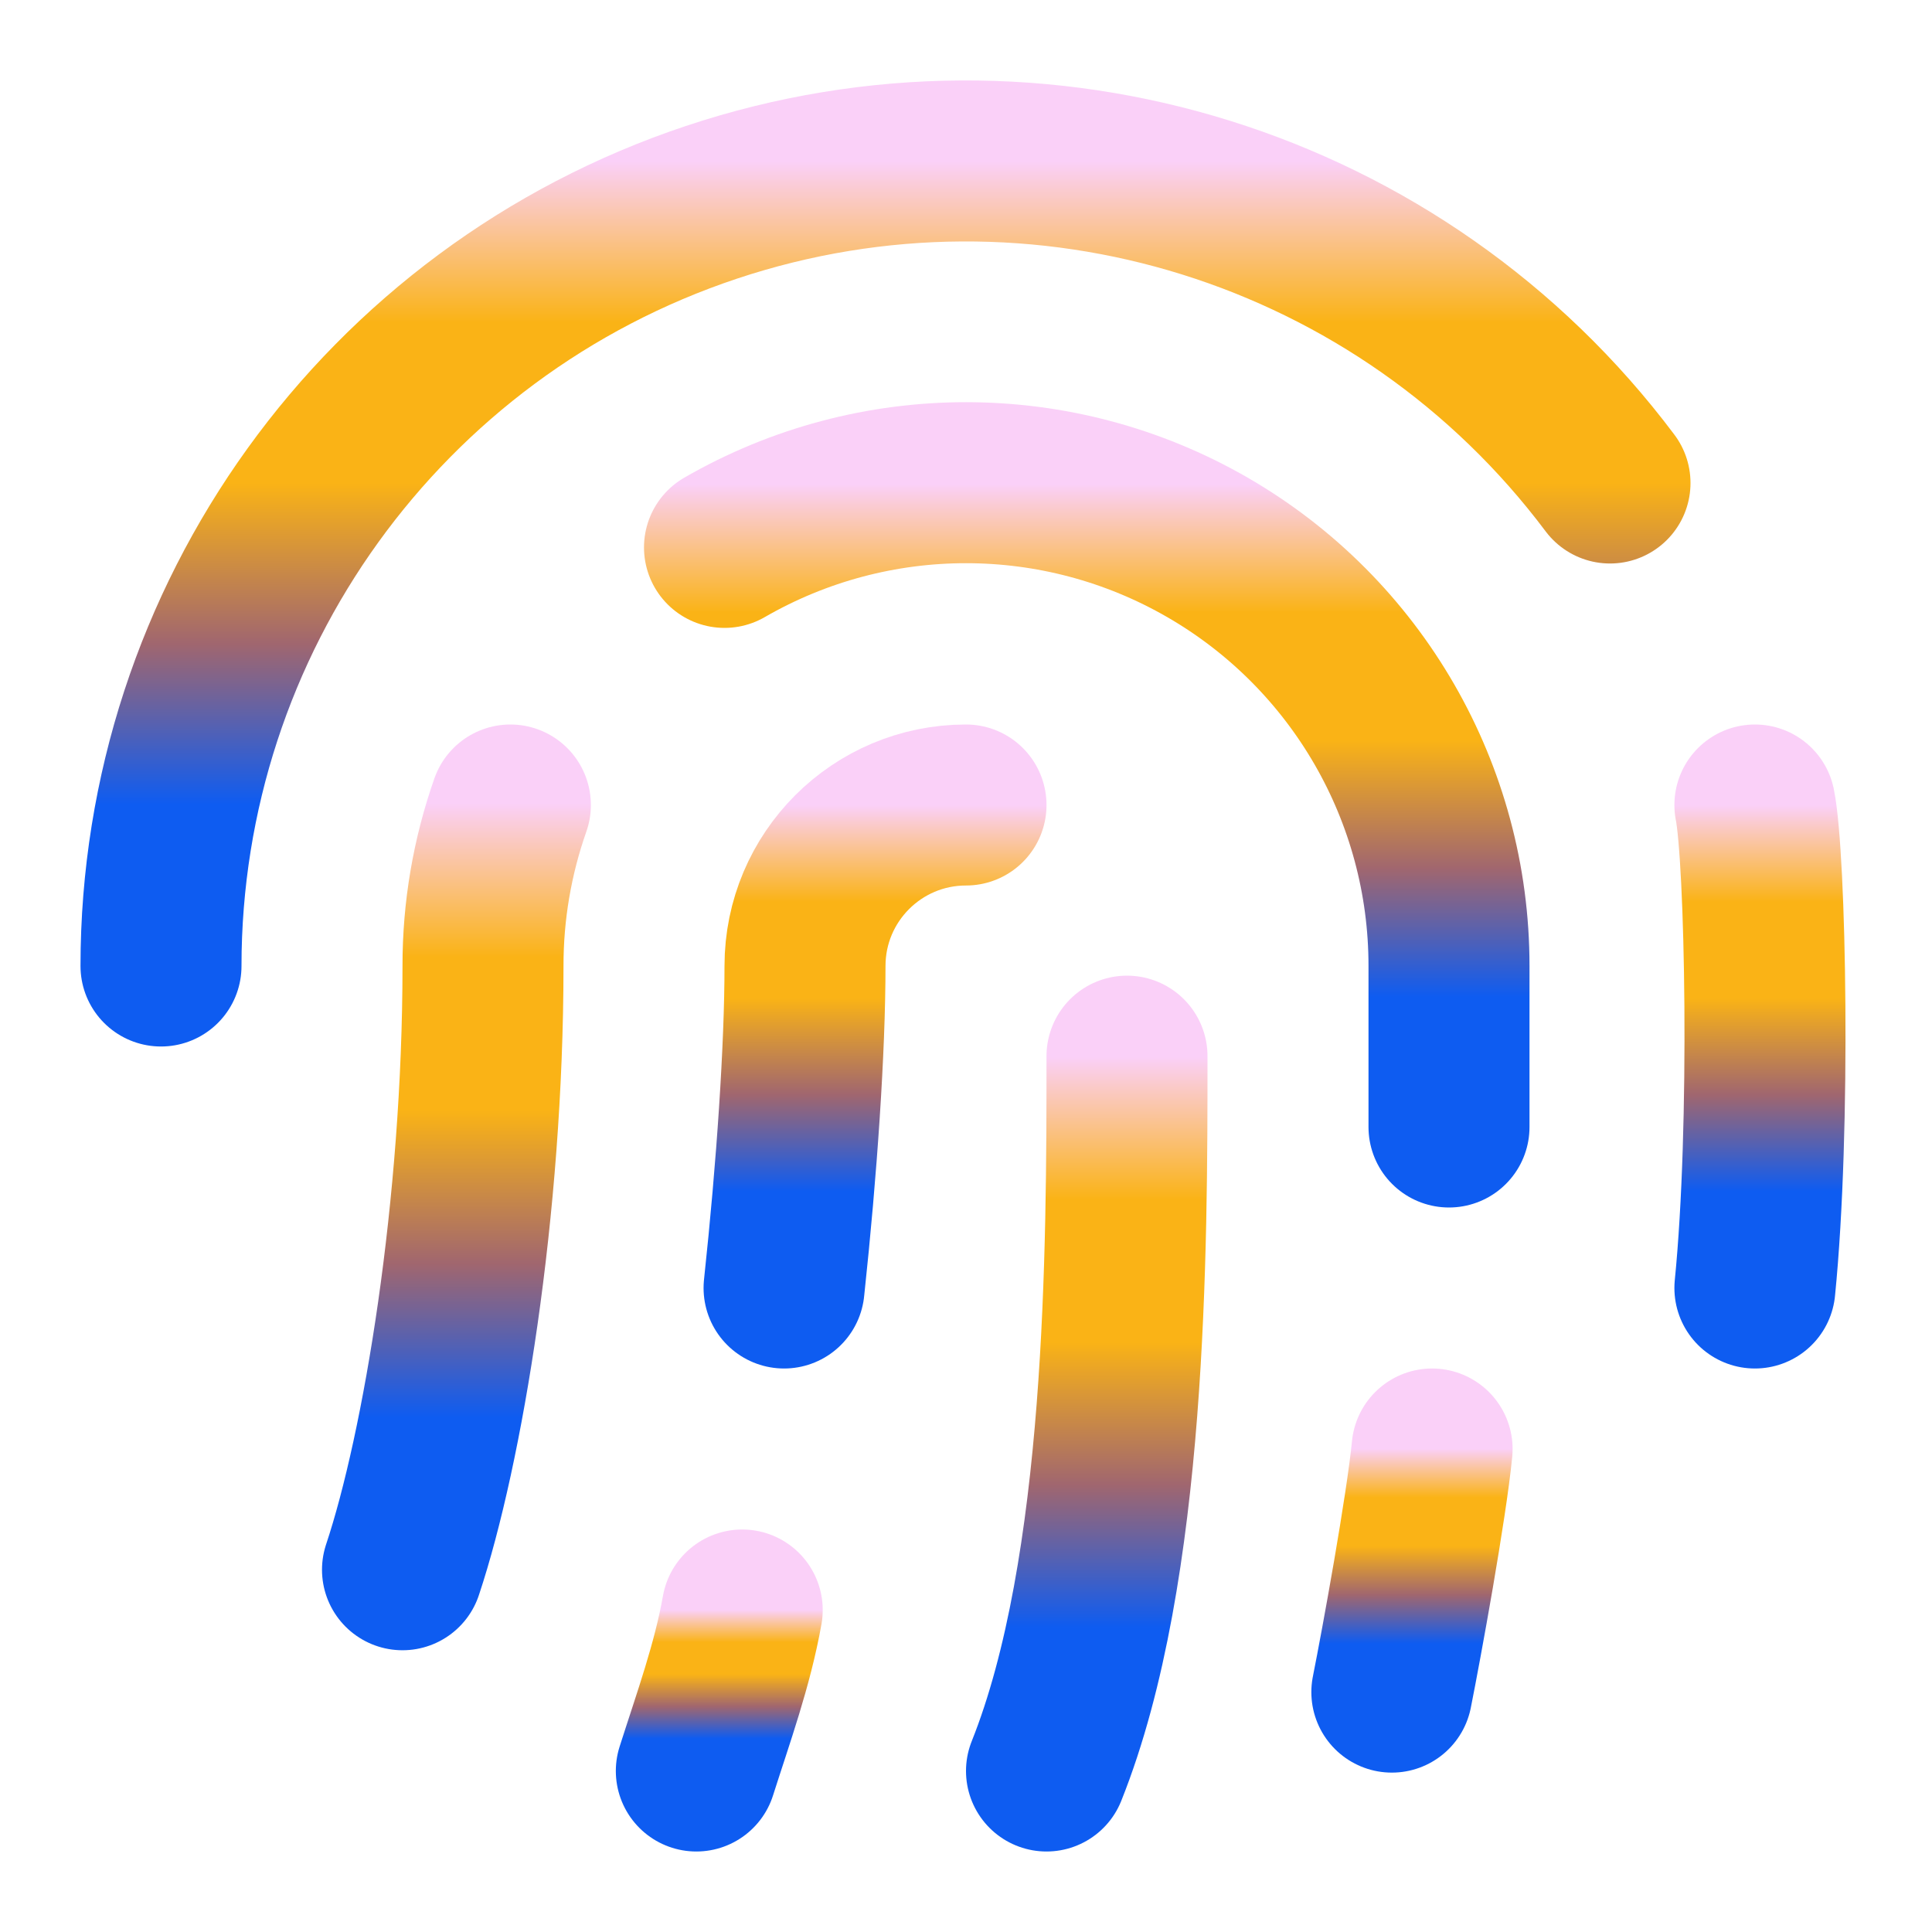
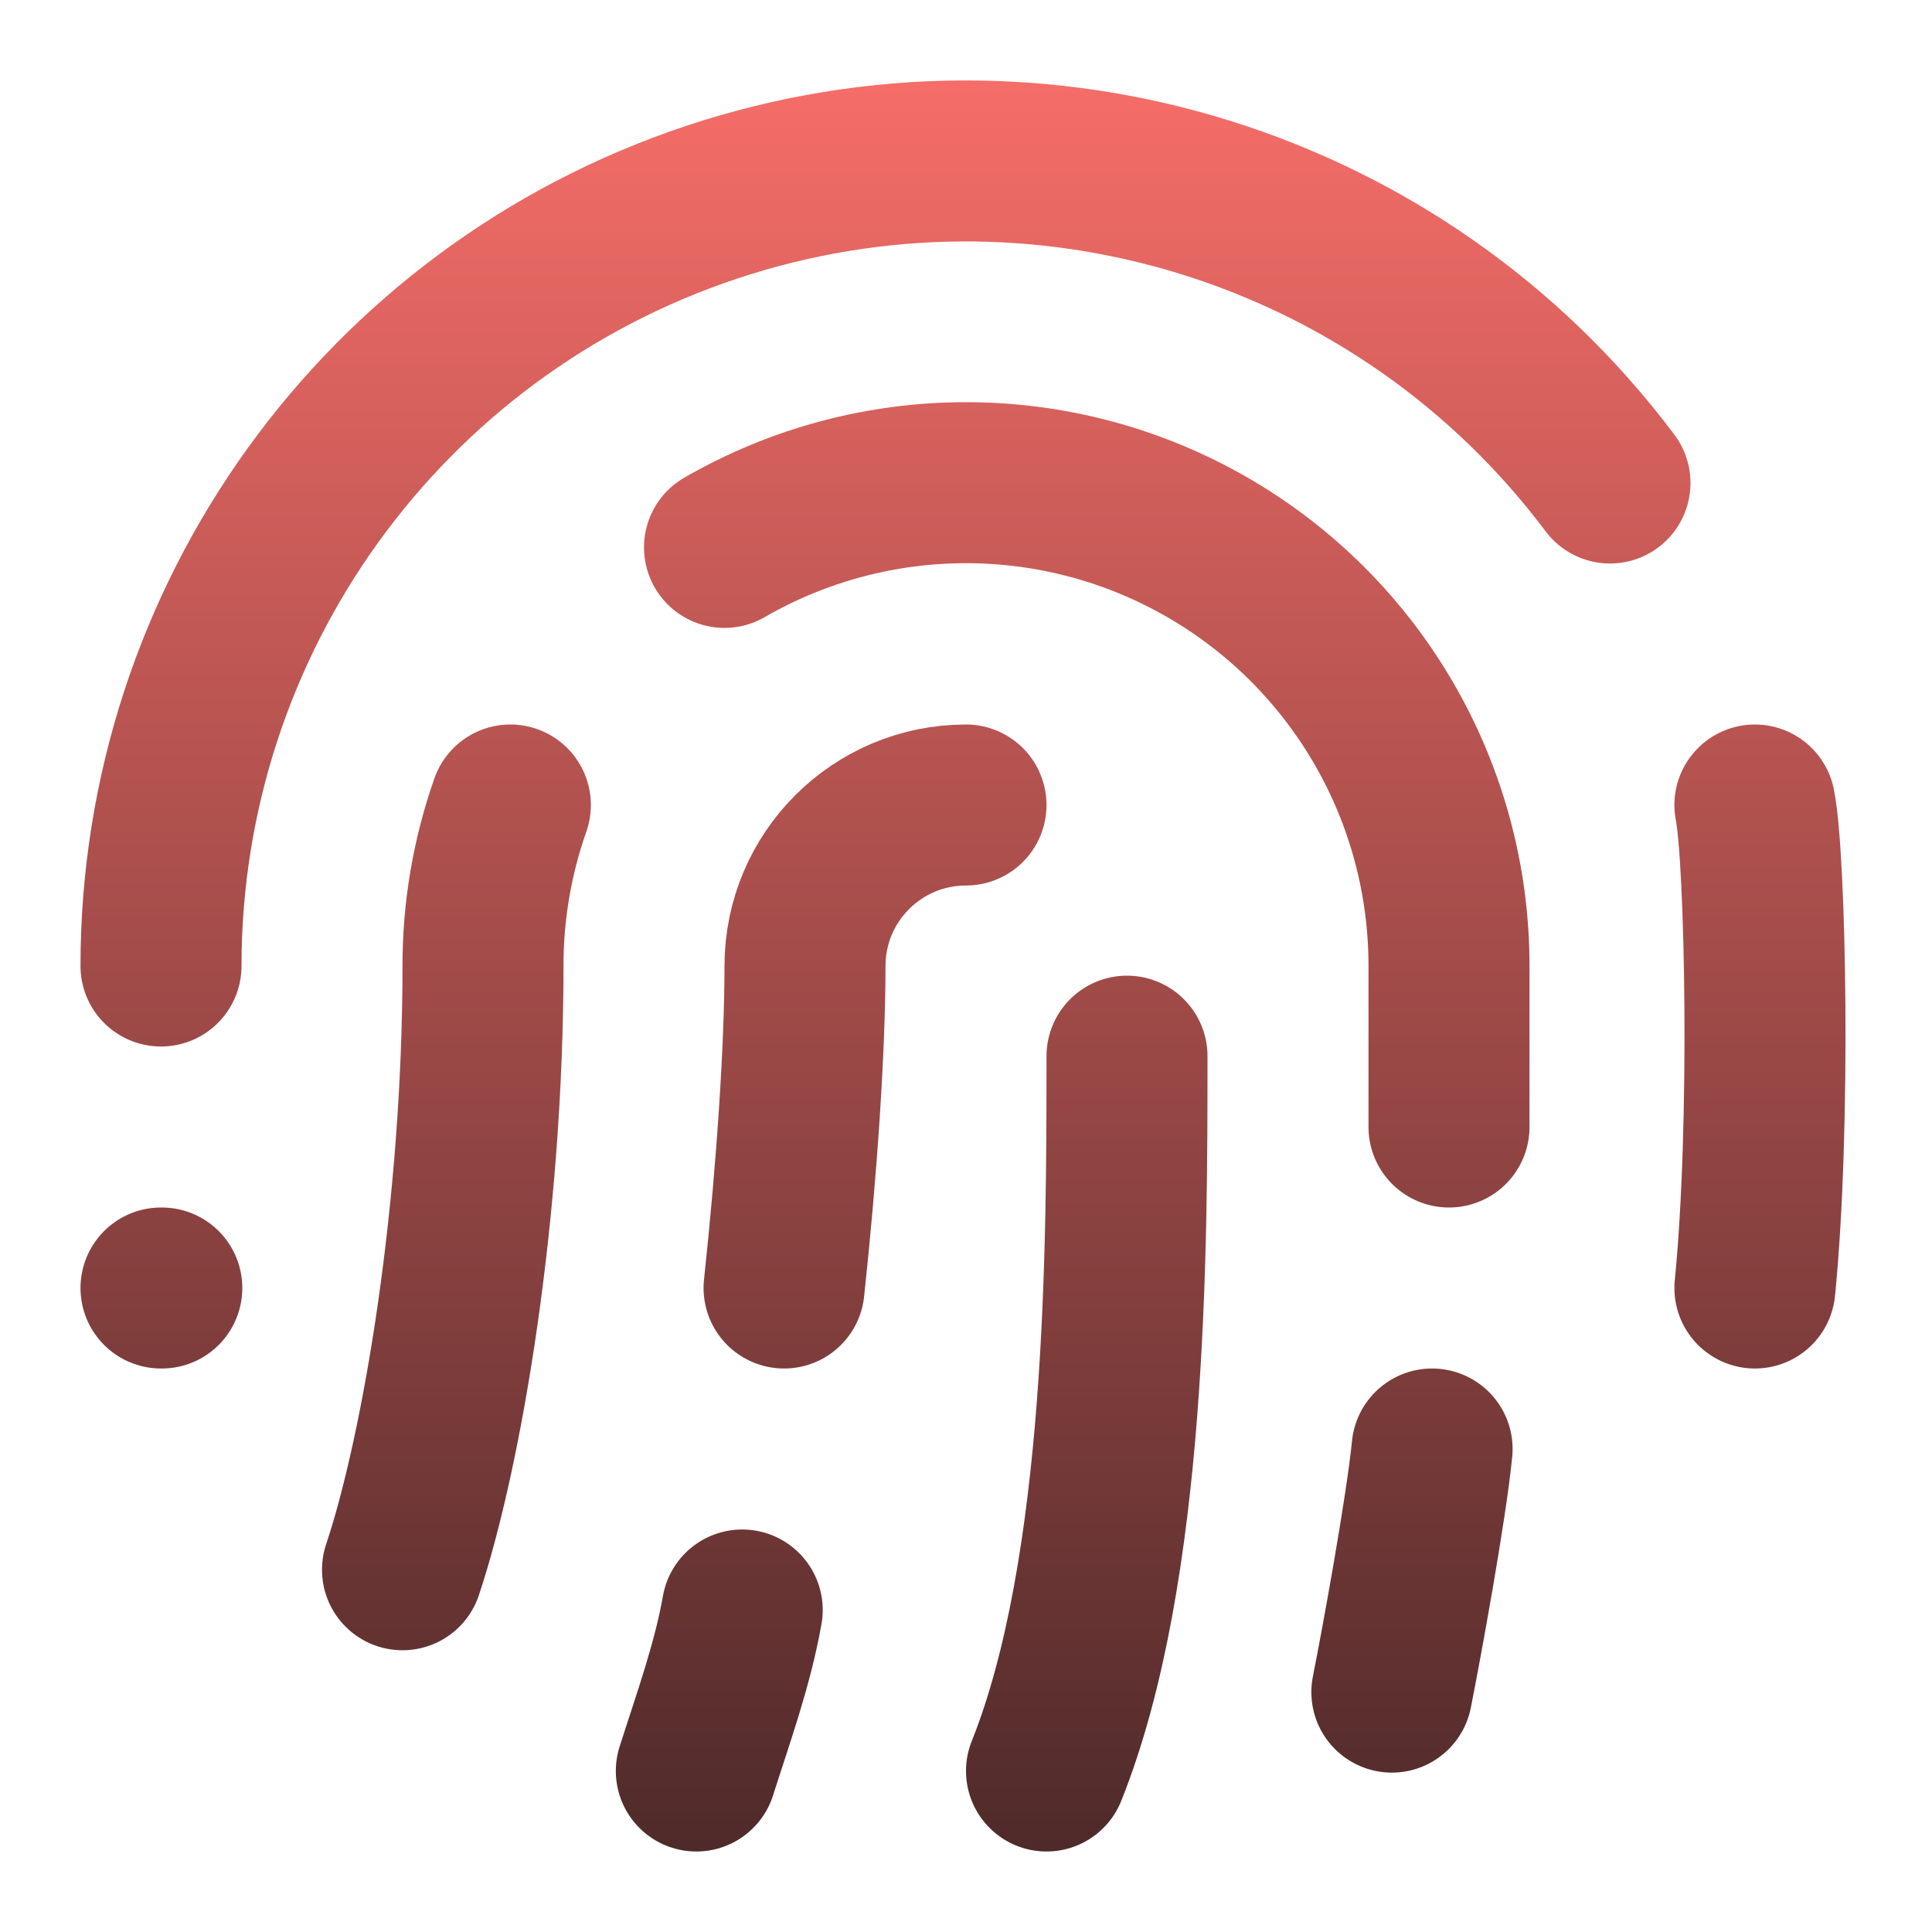
- <svg xmlns="http://www.w3.org/2000/svg" class="lucide lucide-fingerprint-pattern" width="24" height="24" viewBox="0 0 24 24" fill="none" stroke="url(#sklong-icon-gradient)" stroke-width="2" stroke-linecap="round" stroke-linejoin="round">
+ <svg xmlns="http://www.w3.org/2000/svg" fill="none" stroke="url(#readme-gradient)" stroke-linecap="round" stroke-linejoin="round" stroke-width="2" class="lucide lucide-fingerprint-pattern" viewBox="0 0 24 24">
  <defs>
-     <linearGradient id="sklong-icon-gradient" x1="50%" y1="0%" x2="50%" y2="100%">
-       <stop offset="0%" stop-color="#FAD0F8" />
-       <stop offset="20%" stop-color="#FAB316" />
-       <stop offset="40%" stop-color="#FAB316" />
-       <stop offset="60%" stop-color="#A0666F" />
-       <stop offset="80%" stop-color="#0E5CF1" />
-       <stop offset="100%" stop-color="#0E5CF1" />
+     <linearGradient id="readme-gradient" x1="12" y1="0" x2="12" y2="24" gradientUnits="userSpaceOnUse">
+       <stop offset="0" stop-color="#FD706B" />
+       <stop offset="1" stop-color="#472727" />
    </linearGradient>
  </defs>
-   <path d="M12 10a2 2 0 0 0-2 2c0 1.02-.1 2.51-.26 4" />
-   <path d="M14 13.12c0 2.38 0 6.38-1 8.88" />
-   <path d="M17.29 21.02c.12-.6.43-2.3.5-3.02" />
-   <path d="M2 12a10 10 0 0 1 18-6" />
-   <path d="M2 16h.01" />
-   <path d="M21.8 16c.2-2 .131-5.354 0-6" />
-   <path d="M5 19.5C5.5 18 6 15 6 12a6 6 0 0 1 .34-2" />
-   <path d="M8.65 22c.21-.66.45-1.32.57-2" />
-   <path d="M9 6.8a6 6 0 0 1 9 5.2v2" />
+   <path d="M12 10a2 2 0 0 0-2 2c0 1.02-.1 2.51-.26 4M14 13.12c0 2.38 0 6.38-1 8.88M17.29 21.02c.12-.6.43-2.3.5-3.02M2 12a10 10 0 0 1 18-6M2 16h.01M21.8 16c.2-2 .131-5.354 0-6" />
+   <path d="M5 19.5C5.5 18 6 15 6 12a6 6 0 0 1 .34-2M8.65 22c.21-.66.45-1.32.57-2M9 6.8a6 6 0 0 1 9 5.2v2" />
</svg>
